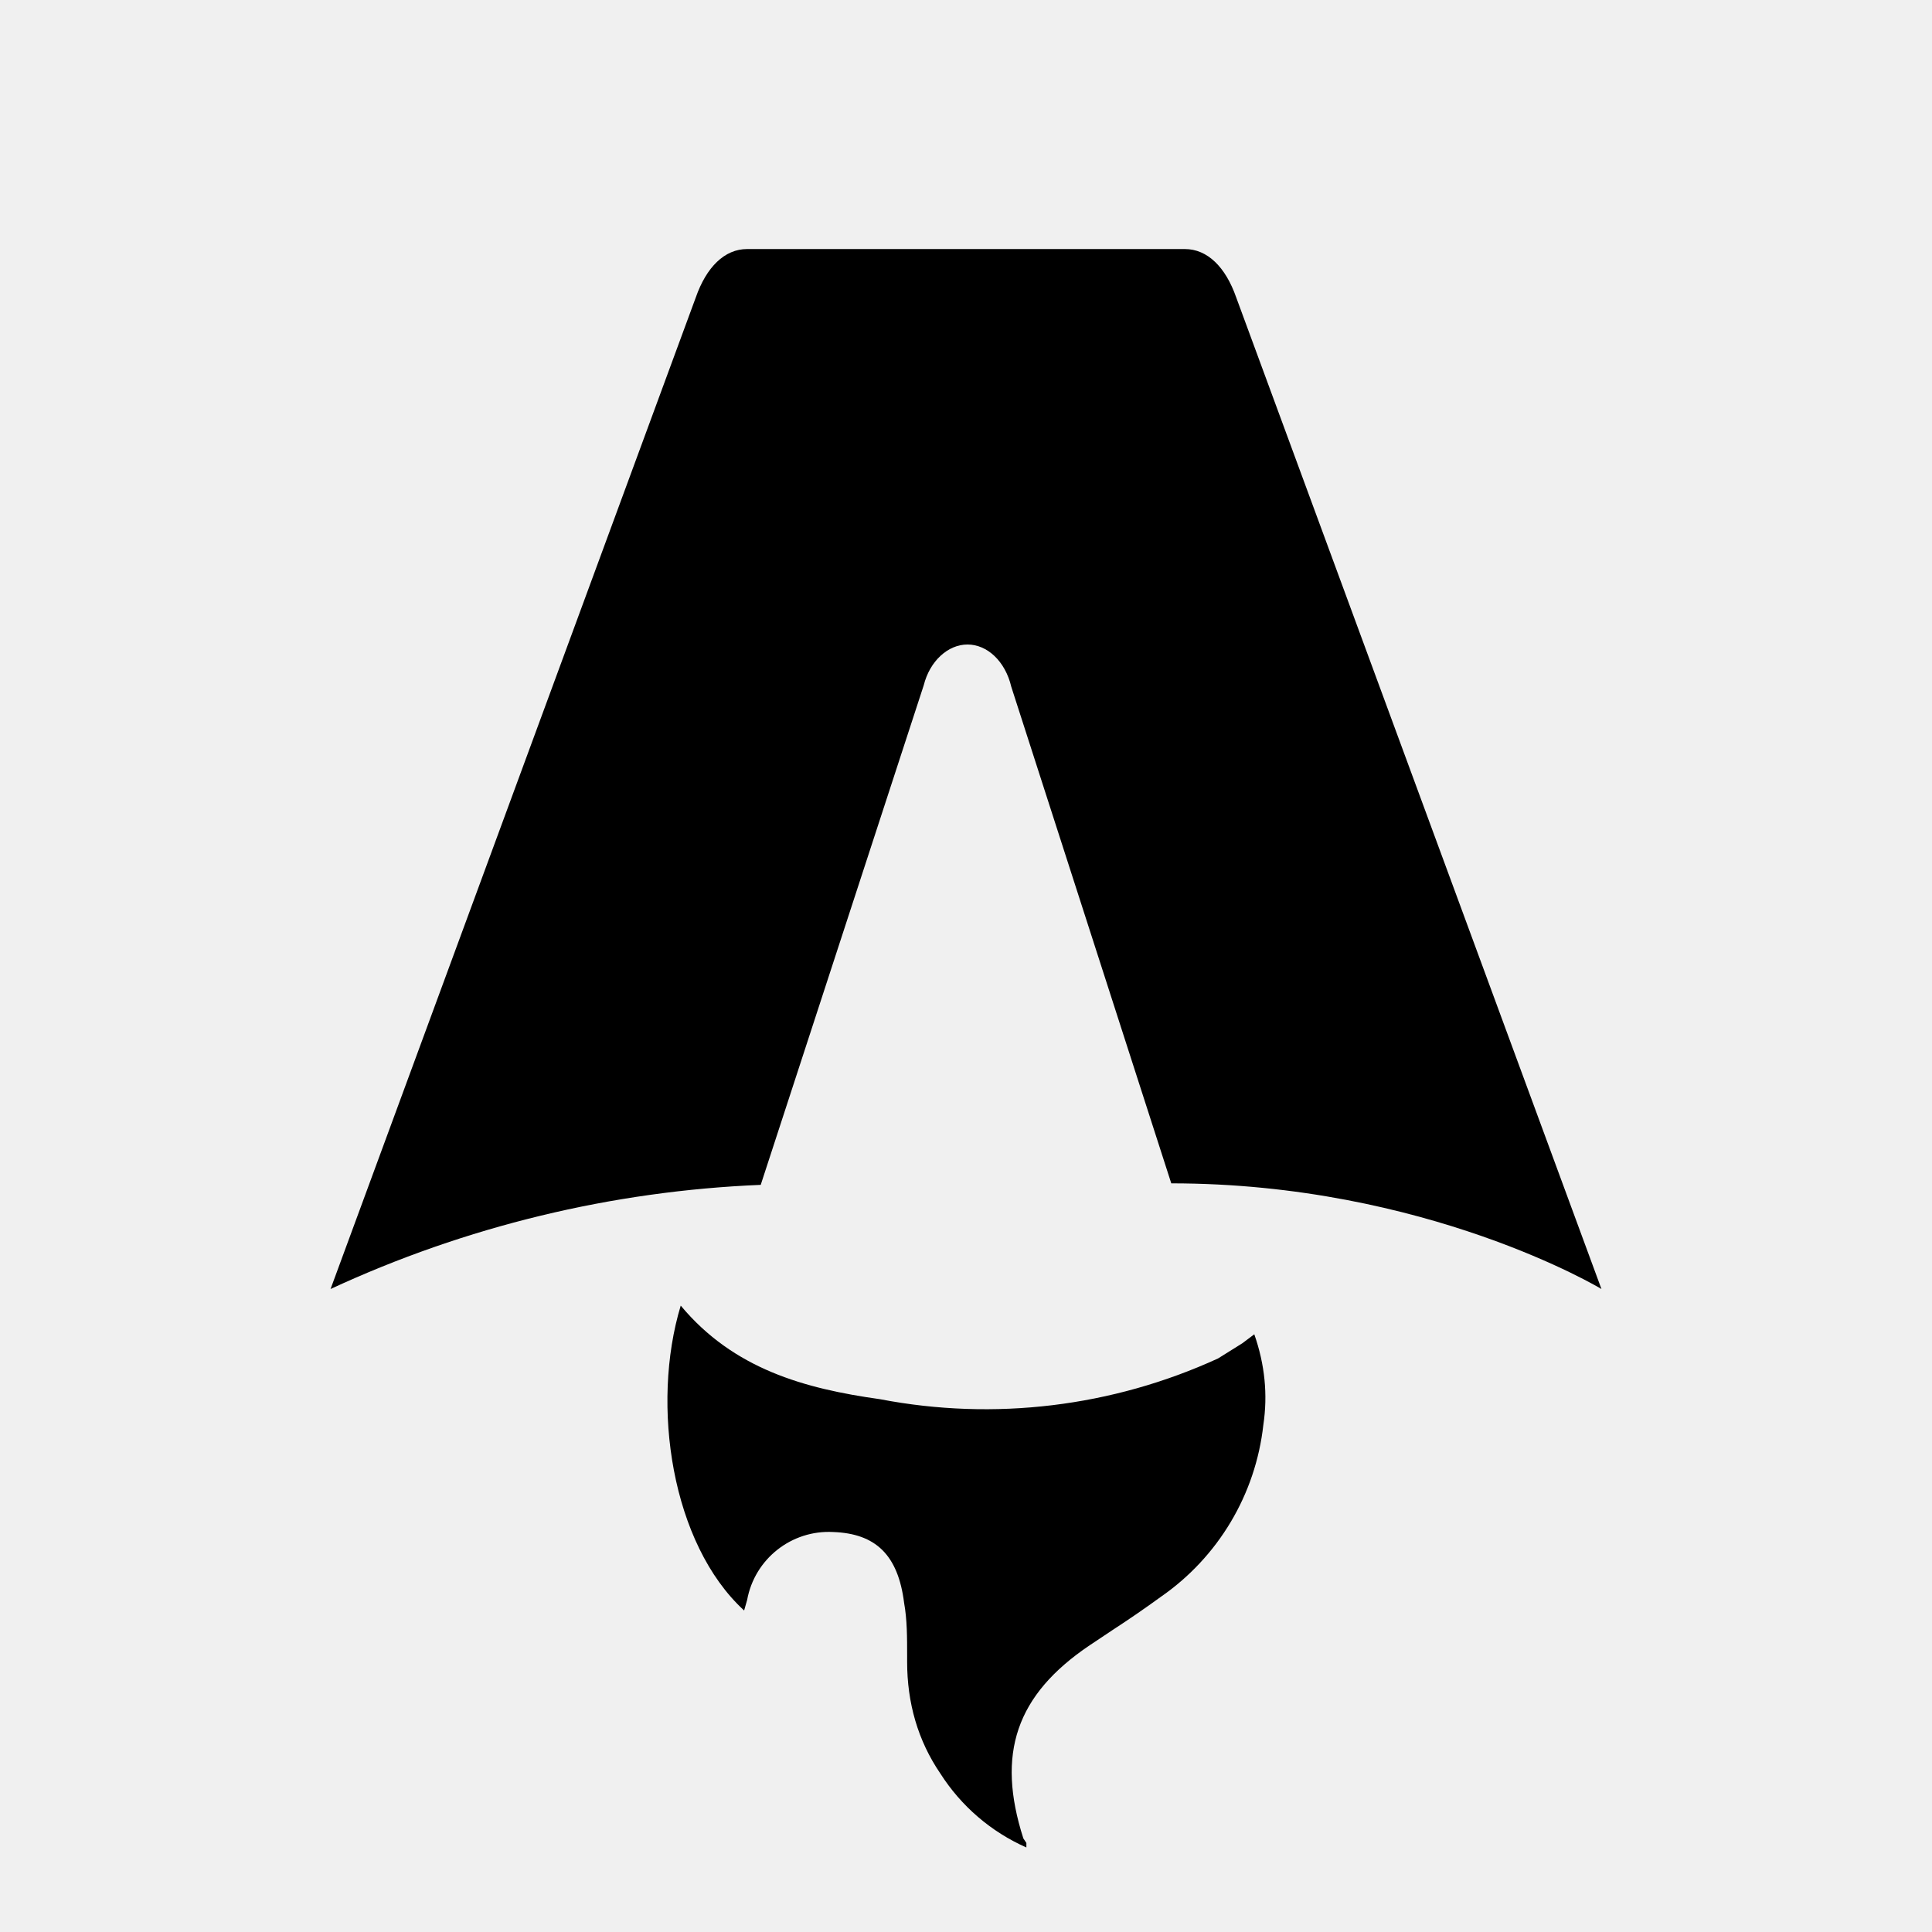
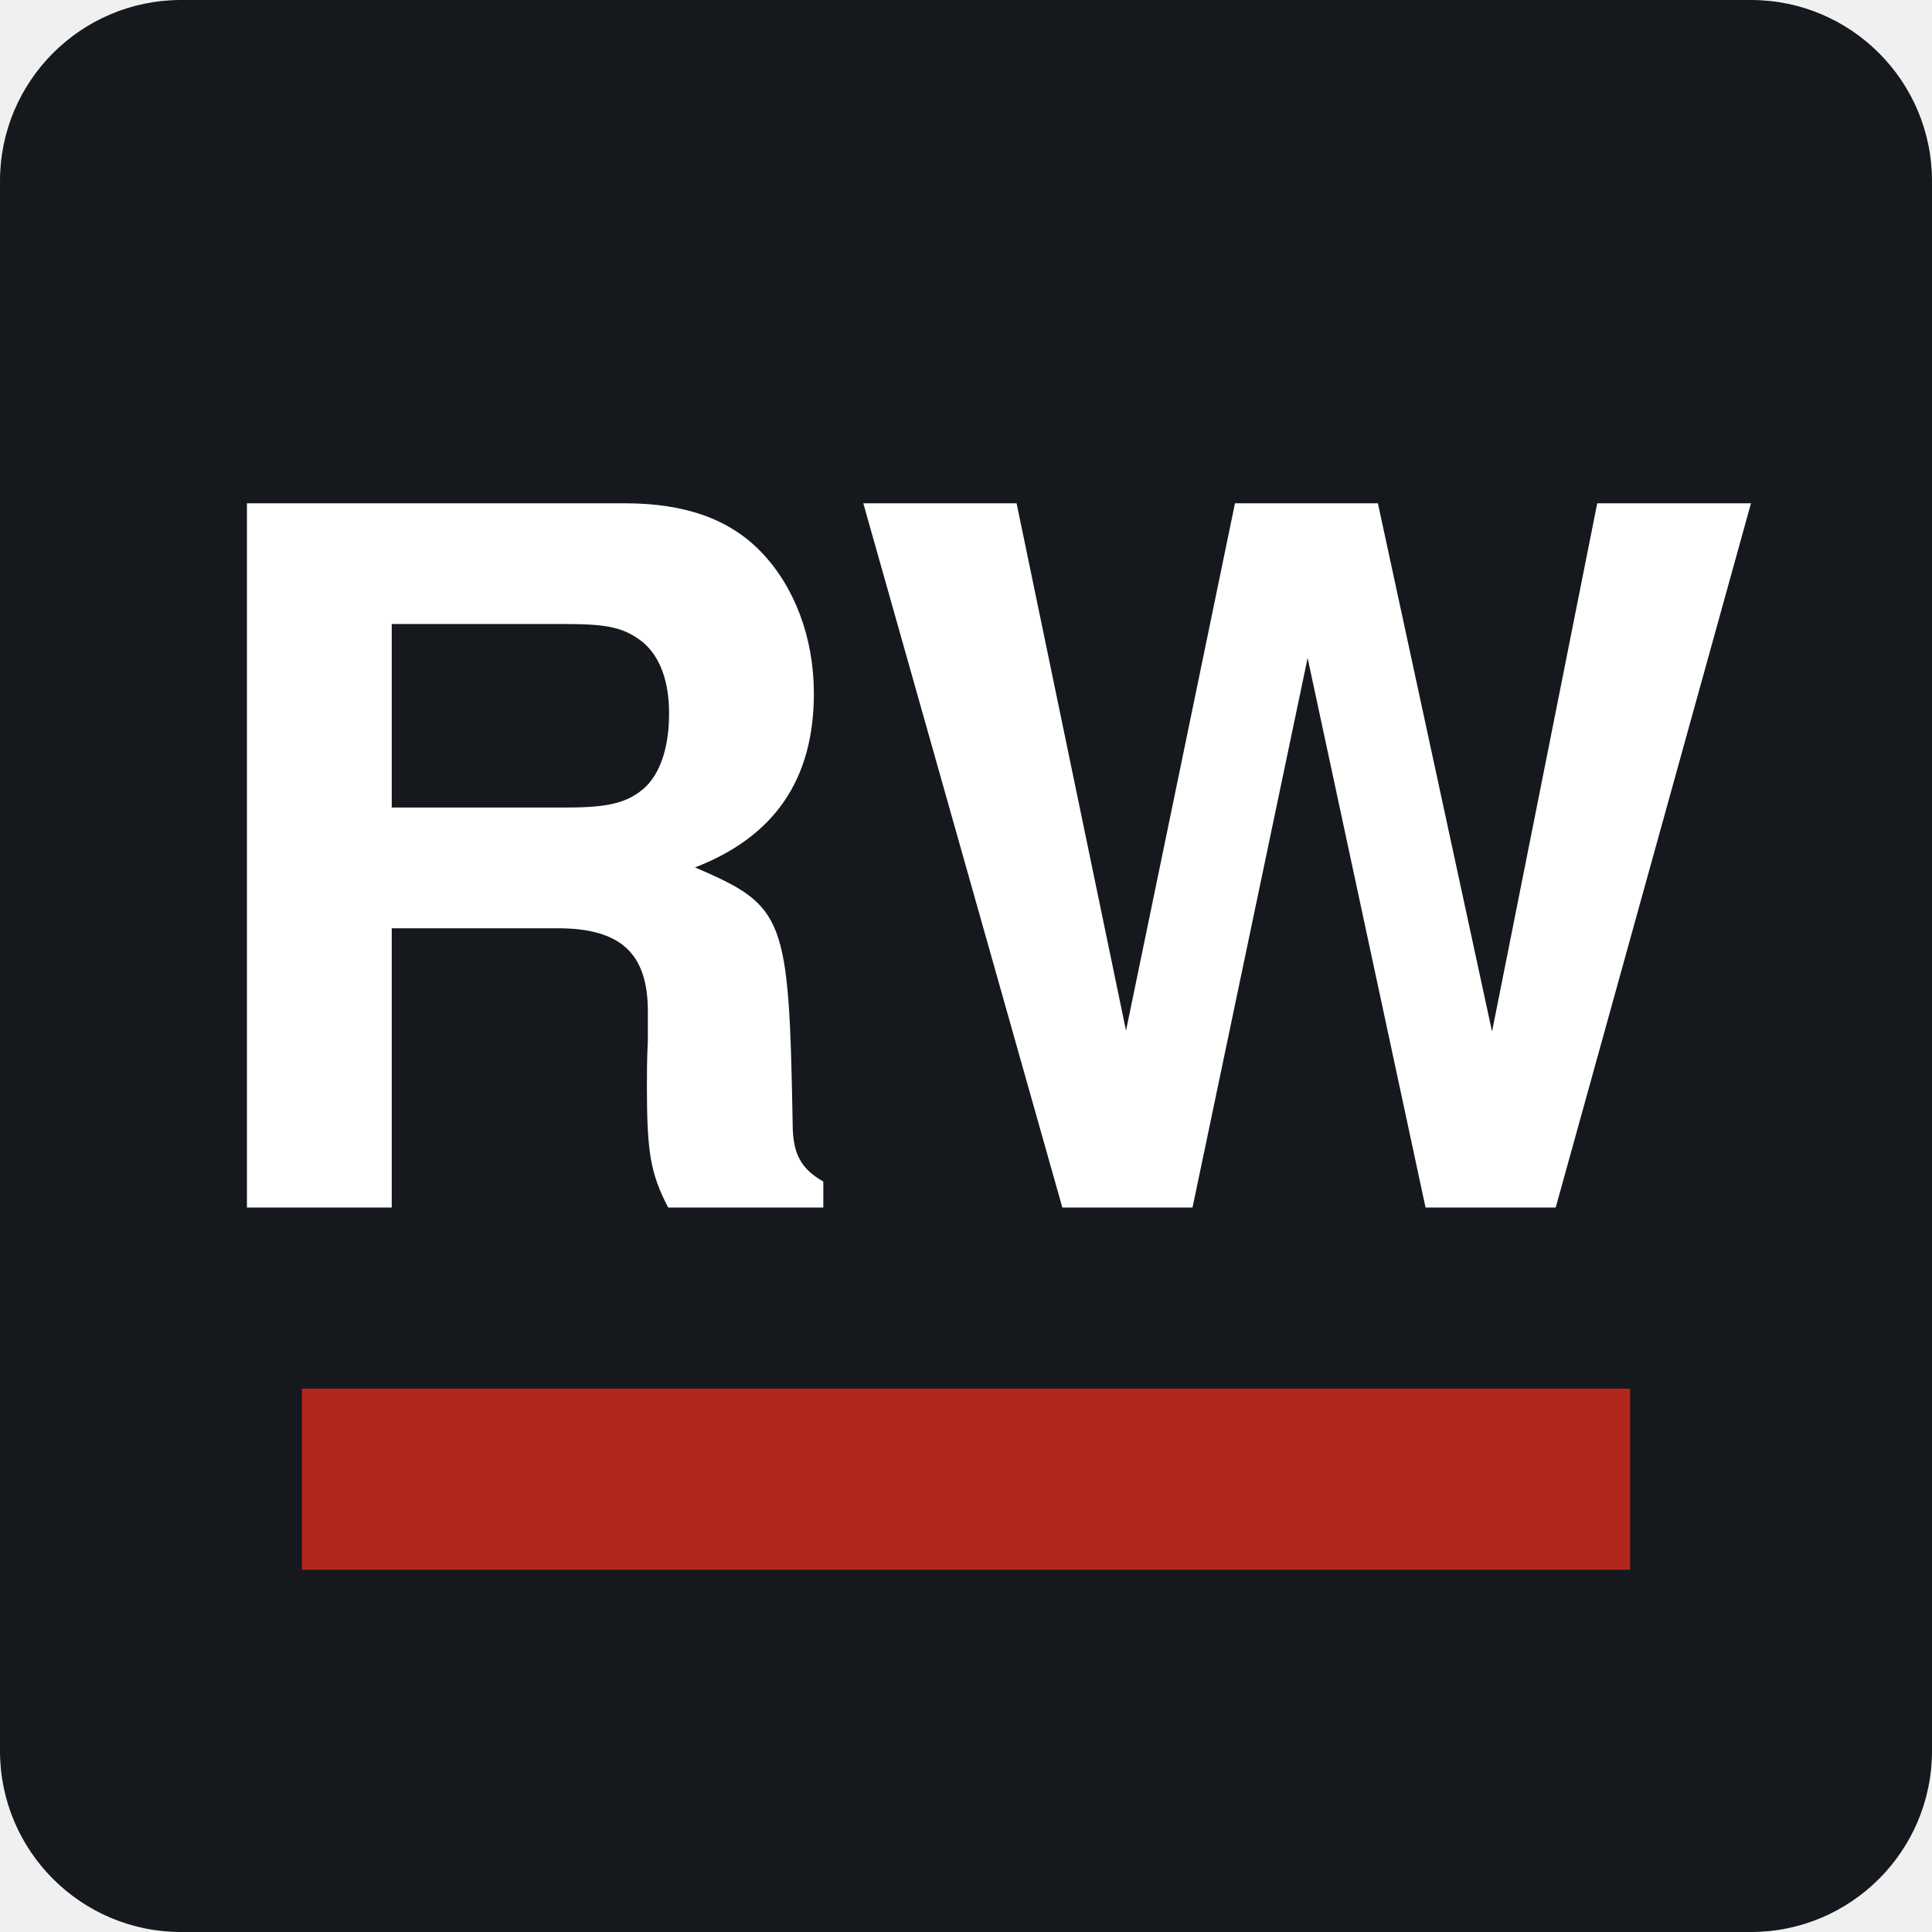
- <svg xmlns="http://www.w3.org/2000/svg" fill="none" viewBox="0 0 128 128">
-   <path d="M50.4 78.5a75.1 75.1 0 0 0-28.5 6.9l24.2-65.7c.7-2 1.9-3.2 3.4-3.2h29c1.5 0 2.7 1.2 3.4 3.2l24.2 65.7s-11.6-7-28.5-7L67 45.5c-.4-1.7-1.6-2.8-2.9-2.8-1.3 0-2.5 1.1-2.9 2.7L50.4 78.5Zm-1.1 28.2Zm-4.2-20.2c-2 6.6-.6 15.8 4.2 20.2a17.5 17.5 0 0 1 .2-.7 5.5 5.5 0 0 1 5.7-4.5c2.8.1 4.3 1.5 4.7 4.7.2 1.1.2 2.3.2 3.5v.4c0 2.7.7 5.2 2.2 7.4a13 13 0 0 0 5.7 4.9v-.3l-.2-.3c-1.8-5.6-.5-9.5 4.4-12.8l1.5-1a73 73 0 0 0 3.2-2.2 16 16 0 0 0 6.8-11.4c.3-2 .1-4-.6-6l-.8.6-1.6 1a37 37 0 0 1-22.4 2.7c-5-.7-9.7-2-13.2-6.2Z" />
-   <style>
-         path { fill: #000; }
-         @media (prefers-color-scheme: dark) {
-             path { fill: #FFF; }
-         }
-     </style>
+ <svg xmlns="http://www.w3.org/2000/svg" viewBox="0 0 64 64">
+   <rect width="64" height="64" rx="6" fill="#15181c" />
+   <rect x="10" y="46" width="44" height="6" fill="#b3261e" />
+   <text x="32" y="40" text-anchor="middle" font-family="Arial Narrow, Helvetica, Arial, sans-serif" font-weight="700" font-size="32" fill="#fff">RW</text>
</svg>
